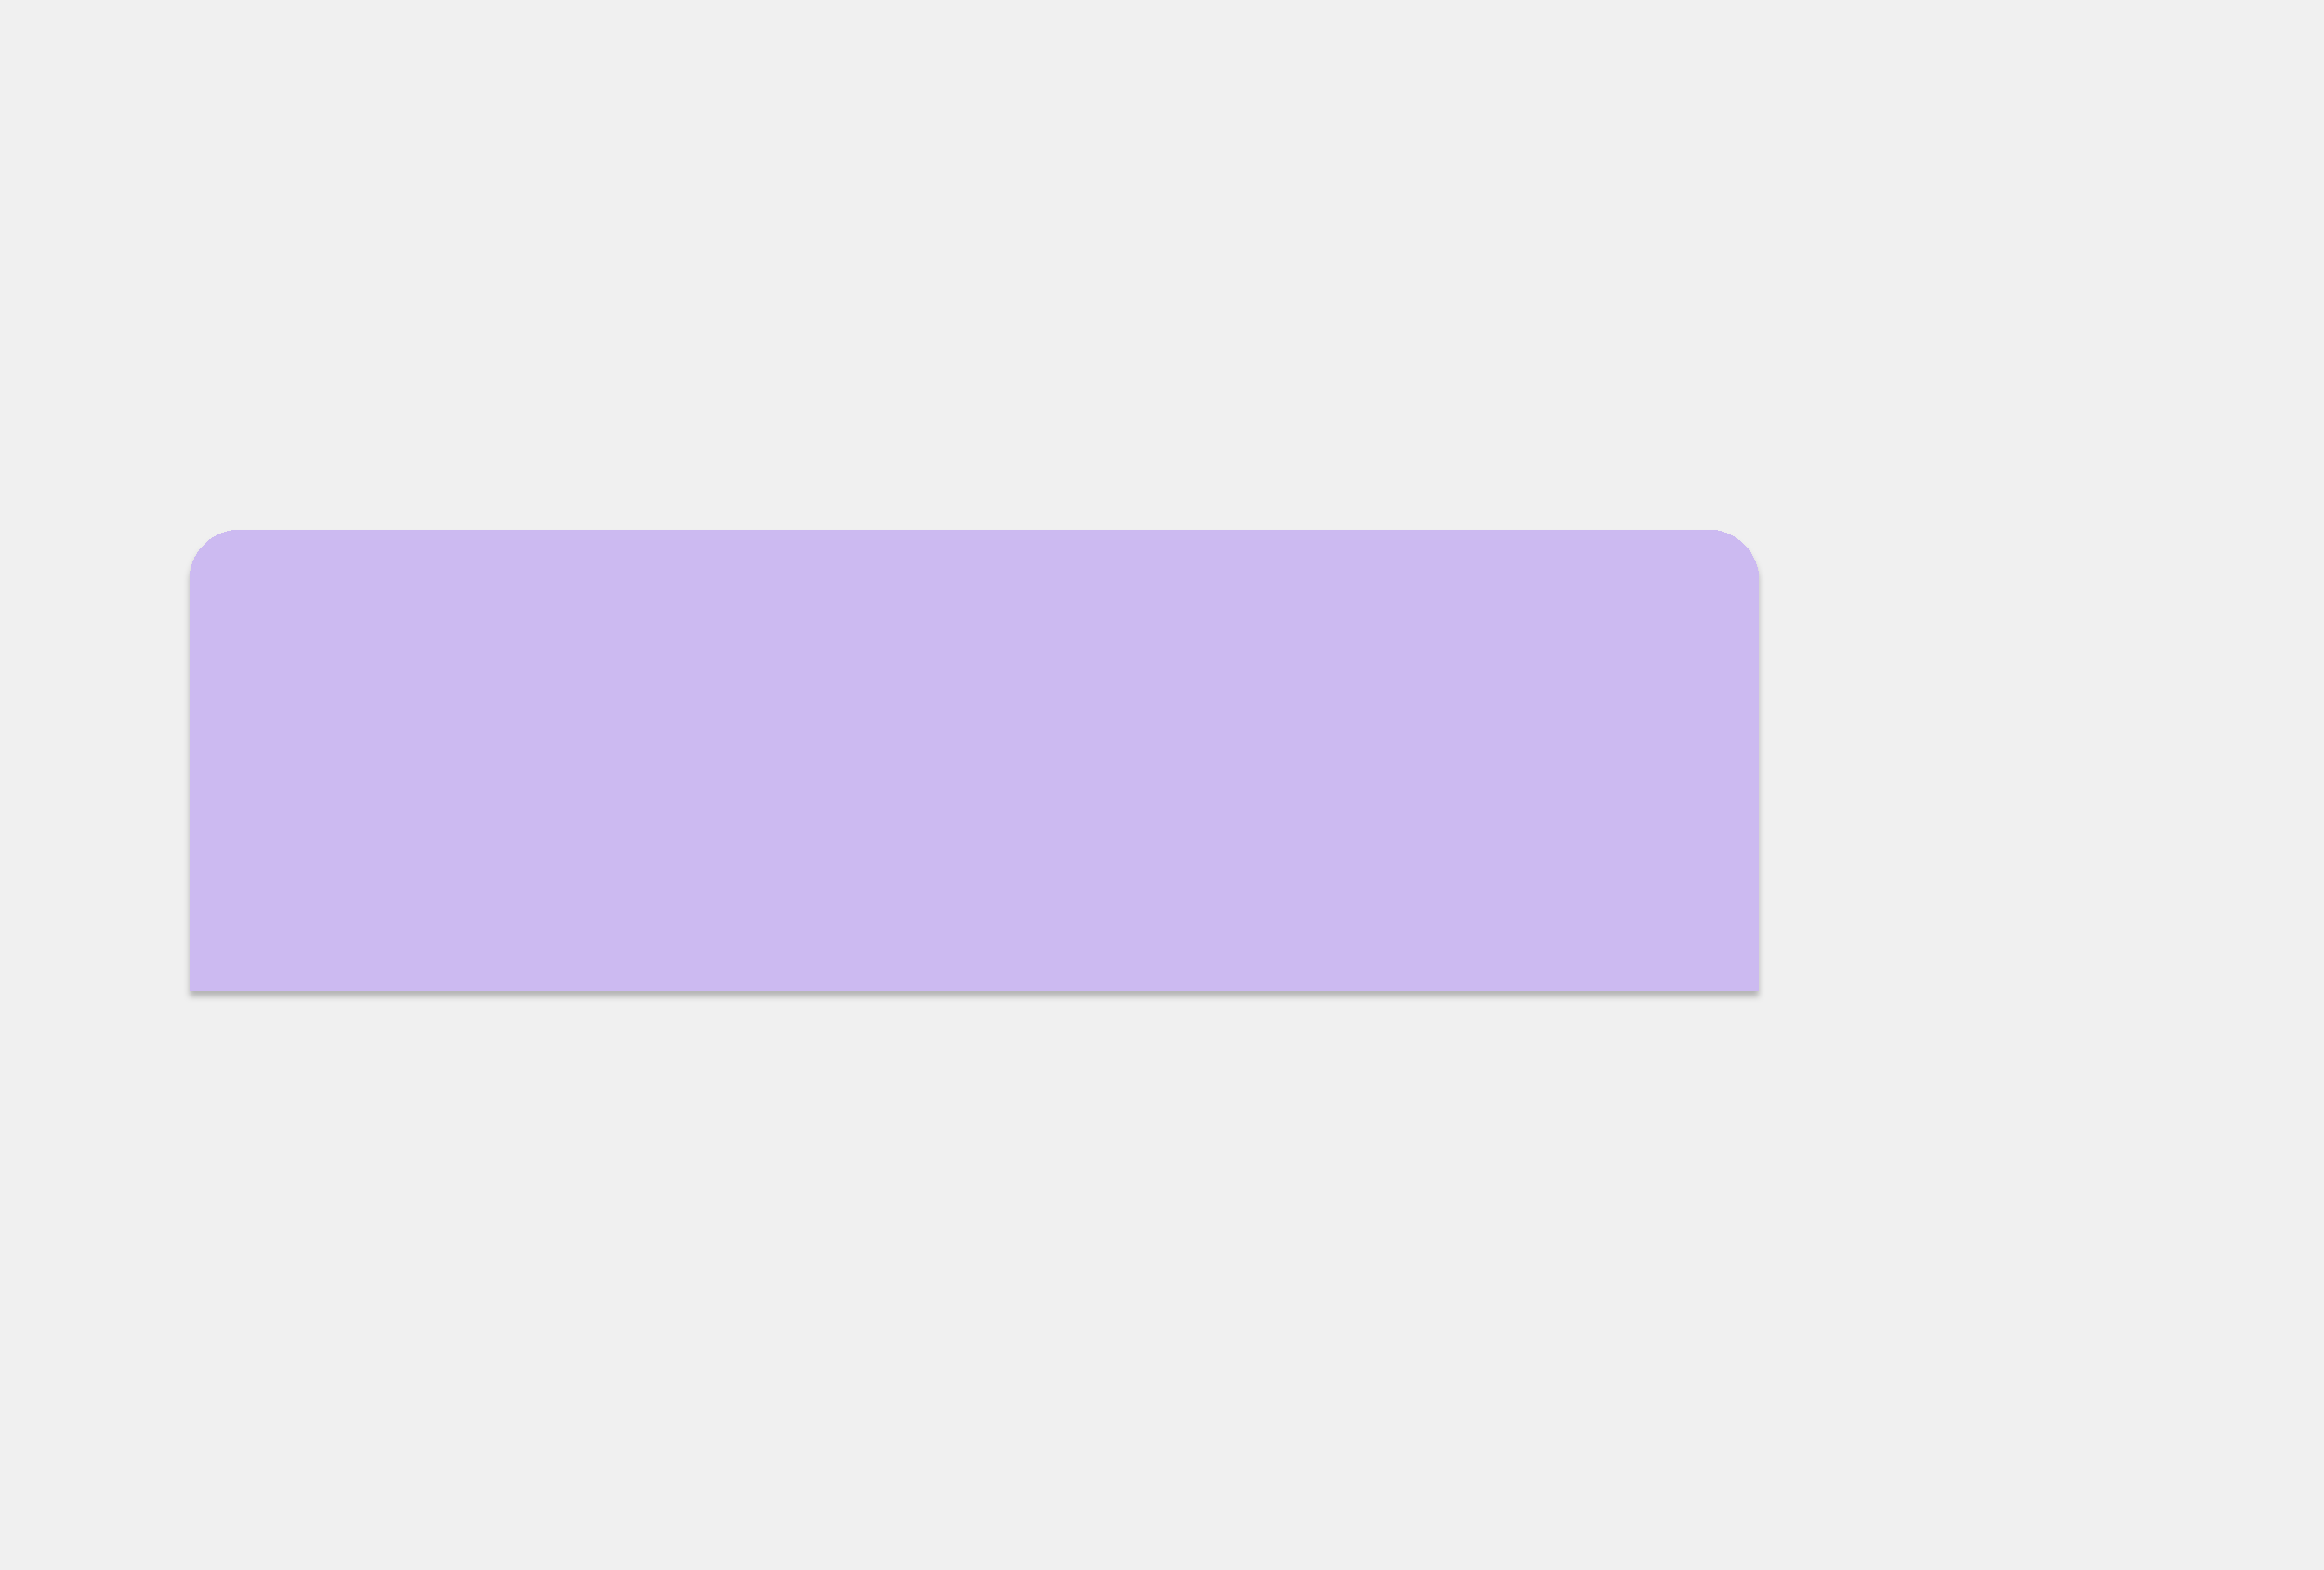
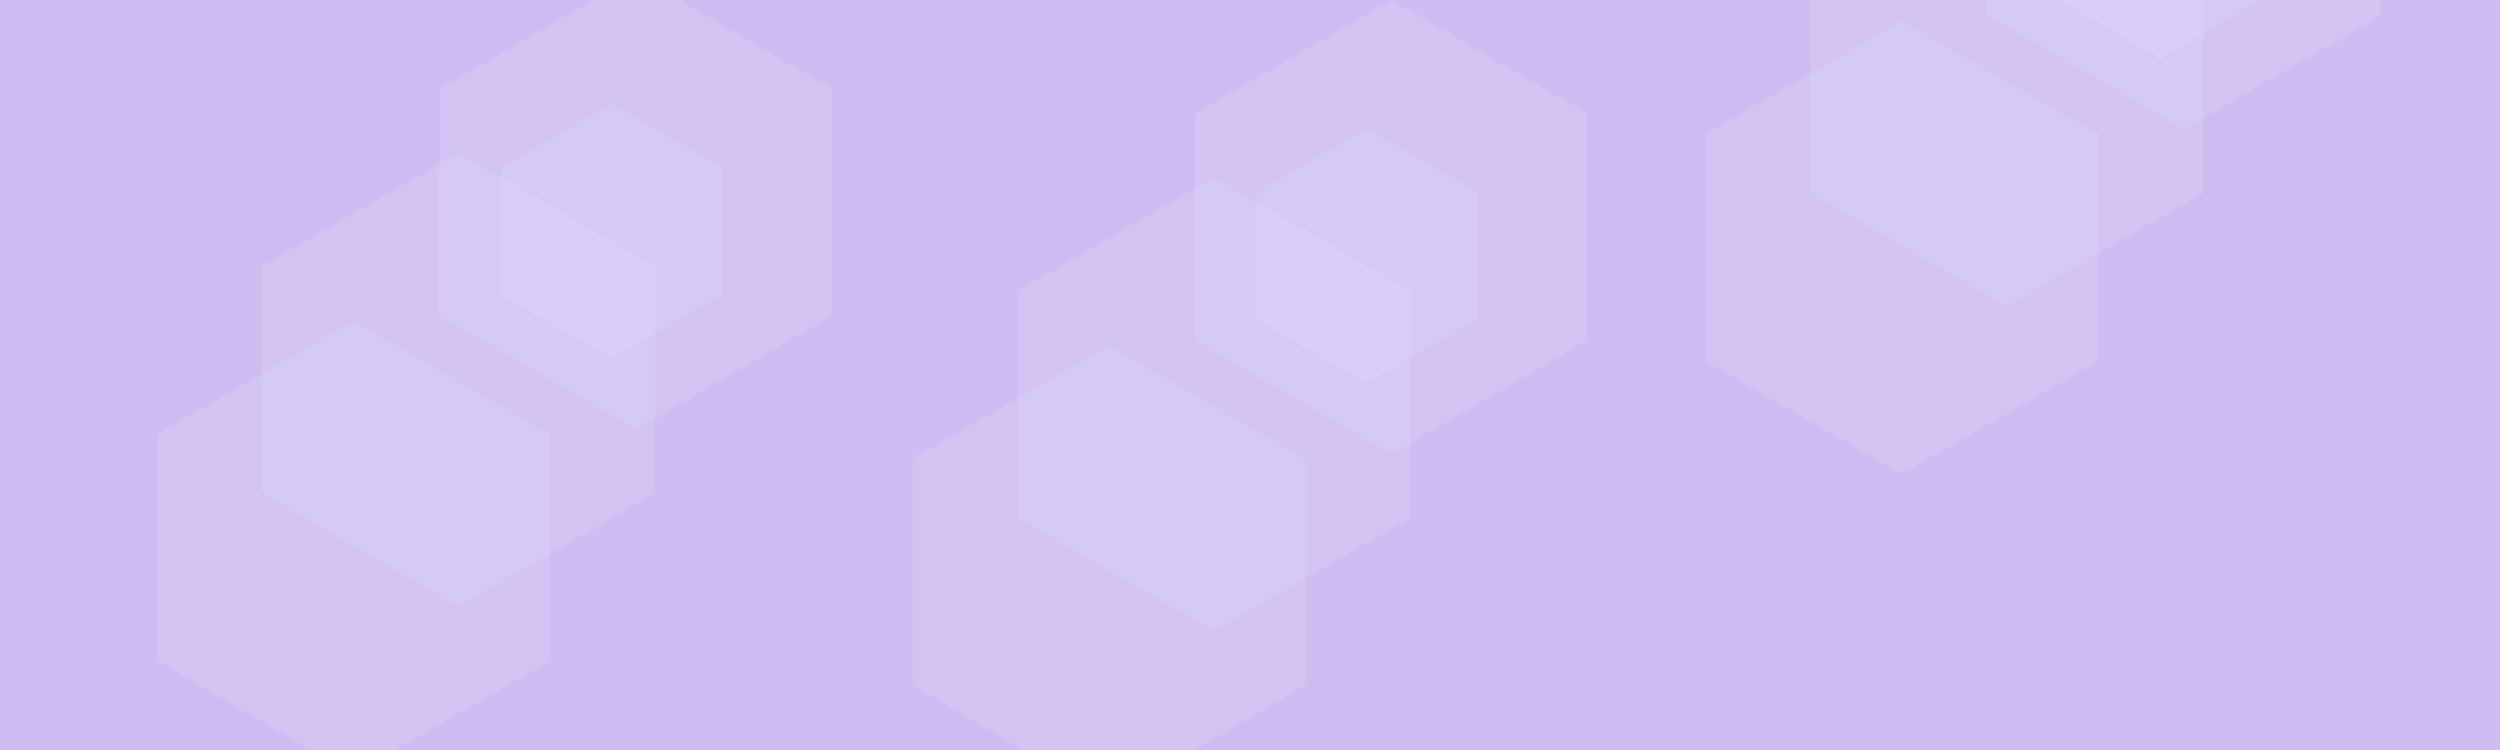
- <svg xmlns="http://www.w3.org/2000/svg" width="1646" height="1112" viewBox="0 0 1646 1112" fill="none">
-   <g filter="url(#filter0_d_1414_3)">
-     <path d="M134 411C134 391.118 150.118 375 170 375H1210C1229.88 375 1246 391.118 1246 411V702H134V411Z" fill="#966BF2" fill-opacity="0.4" shape-rendering="crispEdges" />
-   </g>
-   <mask id="mask0_1414_3" style="mask-type:luminance" maskUnits="userSpaceOnUse" x="86" y="340" width="346" height="410">
-     <path d="M86 340H432V750H86V340Z" fill="white" />
-   </mask>
-   <g mask="url(#mask0_1414_3)">
-     <mask id="mask1_1414_3" style="mask-type:luminance" maskUnits="userSpaceOnUse" x="-356" y="-70" width="1230" height="1230">
-       <path d="M873.457 -69.598H-355.343V1159.2H873.457V-69.598Z" fill="black" fill-opacity="0.5" />
-     </mask>
-     <g mask="url(#mask1_1414_3)">
-       <mask id="mask2_1414_3" style="mask-type:luminance" maskUnits="userSpaceOnUse" x="85" y="339" width="348" height="412">
-         <path d="M432.39 339.469H85.724V750.135H432.39V339.469Z" fill="white" />
-       </mask>
-       <g mask="url(#mask2_1414_3)">
-         <mask id="mask3_1414_3" style="mask-type:luminance" maskUnits="userSpaceOnUse" x="86" y="516" width="203" height="234">
-           <path d="M86 516.802H288.391V750H86V516.802Z" fill="white" />
-         </mask>
-         <g mask="url(#mask3_1414_3)">
-           <path d="M287.401 691.724V575.318L186.718 517.109L86.036 575.318V691.724L186.718 749.932L287.401 691.724Z" fill="#FFFAE0" fill-opacity="0.2" />
+ <svg xmlns="http://www.w3.org/2000/svg" width="2000" zoomAndPan="magnify" viewBox="0 0 1500 450" height="600" preserveAspectRatio="xMidYMid meet" version="1.0">
+   <defs>
+     <filter x="0%" y="0%" width="100%" height="100%" id="d9ccf744b2">
+       <feColorMatrix values="0 0 0 0 1 0 0 0 0 1 0 0 0 0 1 0 0 0 1 0" color-interpolation-filters="sRGB" />
+     </filter>
+     <clipPath id="192f84473e">
+       <path d="M 94.23 0 L 499.23 0 L 499.23 450 L 94.23 450 Z M 94.23 0 " clip-rule="nonzero" />
+     </clipPath>
+     <mask id="b9690a62ab">
+       <g filter="url(#d9ccf744b2)">
+         <rect x="-150" width="1800" fill="#000000" y="-45" height="540" fill-opacity="0.5" />
+       </g>
+     </mask>
+     <clipPath id="5d59df8b2e">
+       <path d="M 0.23 191 L 237 191 L 237 450 L 0.23 450 Z M 0.23 191 " clip-rule="nonzero" />
+     </clipPath>
+     <mask id="1ec3f9b972">
+       <g filter="url(#d9ccf744b2)">
+         <rect x="-424" width="2160" fill="#000000" y="-99" height="648" fill-opacity="0.2" />
+       </g>
+     </mask>
+     <clipPath id="1ba7c5739e">
+       <path d="M 0.23 1 L 236.48 1 L 236.48 259 L 0.23 259 Z M 0.23 1 " clip-rule="nonzero" />
+     </clipPath>
+     <clipPath id="b3e5b4bdc6">
+       <rect x="0" width="237" y="0" height="259" />
+     </clipPath>
+     <mask id="4bdc28e9ca">
+       <g filter="url(#d9ccf744b2)">
+         <rect x="-424" width="2160" fill="#000000" y="-99" height="648" fill-opacity="0.2" />
+       </g>
+     </mask>
+     <clipPath id="d39c80edf7">
+       <rect x="0" width="238" y="0" height="275" />
+     </clipPath>
+     <clipPath id="a103a94a63">
+       <path d="M 169 0 L 405.23 0 L 405.23 259 L 169 259 Z M 169 0 " clip-rule="nonzero" />
+     </clipPath>
+     <mask id="6eb3bfe9ca">
+       <g filter="url(#d9ccf744b2)">
+         <rect x="-424" width="2160" fill="#000000" y="-99" height="648" fill-opacity="0.2" />
+       </g>
+     </mask>
+     <clipPath id="69f18a72e8">
+       <path d="M 0.281 0 L 236.23 0 L 236.23 258 L 0.281 258 Z M 0.281 0 " clip-rule="nonzero" />
+     </clipPath>
+     <clipPath id="420803250c">
+       <rect x="0" width="237" y="0" height="259" />
+     </clipPath>
+     <mask id="ef776fd72e">
+       <g filter="url(#d9ccf744b2)">
+         <rect x="-424" width="2160" fill="#000000" y="-99" height="648" fill-opacity="0.2" />
+       </g>
+     </mask>
+     <clipPath id="dd2f5be92c">
+       <path d="M 1 1 L 135 1 L 135 154.52 L 1 154.52 Z M 1 1 " clip-rule="nonzero" />
+     </clipPath>
+     <clipPath id="3901245a80">
+       <rect x="0" width="136" y="0" height="155" />
+     </clipPath>
+     <clipPath id="8bebfb6462">
+       <rect x="0" width="406" y="0" height="450" />
+     </clipPath>
+     <clipPath id="801084ffec">
+       <path d="M 547.43 0 L 952.43 0 L 952.43 450 L 547.43 450 Z M 547.43 0 " clip-rule="nonzero" />
+     </clipPath>
+     <mask id="d1fa802168">
+       <g filter="url(#d9ccf744b2)">
+         <rect x="-150" width="1800" fill="#000000" y="-45" height="540" fill-opacity="0.5" />
+       </g>
+     </mask>
+     <clipPath id="052af45f55">
+       <path d="M 0.43 206 L 237 206 L 237 450 L 0.43 450 Z M 0.43 206 " clip-rule="nonzero" />
+     </clipPath>
+     <mask id="8d6db4d4f2">
+       <g filter="url(#d9ccf744b2)">
+         <rect x="-877" width="2160" fill="#000000" y="-99" height="648" fill-opacity="0.2" />
+       </g>
+     </mask>
+     <clipPath id="5767d2ad1a">
+       <path d="M 0.43 1 L 236.84 1 L 236.84 244 L 0.43 244 Z M 0.43 1 " clip-rule="nonzero" />
+     </clipPath>
+     <clipPath id="5a4e0a2aa4">
+       <rect x="0" width="237" y="0" height="244" />
+     </clipPath>
+     <mask id="70f4cbf51b">
+       <g filter="url(#d9ccf744b2)">
+         <rect x="-877" width="2160" fill="#000000" y="-99" height="648" fill-opacity="0.2" />
+       </g>
+     </mask>
+     <clipPath id="dcd88945b0">
+       <path d="M 1 1 L 237.719 1 L 237.719 274 L 1 274 Z M 1 1 " clip-rule="nonzero" />
+     </clipPath>
+     <clipPath id="1ed6563591">
+       <rect x="0" width="238" y="0" height="275" />
+     </clipPath>
+     <clipPath id="aa6feb6d2b">
+       <path d="M 169 0 L 405.43 0 L 405.43 274 L 169 274 Z M 169 0 " clip-rule="nonzero" />
+     </clipPath>
+     <mask id="9dbbac39aa">
+       <g filter="url(#d9ccf744b2)">
+         <rect x="-877" width="2160" fill="#000000" y="-99" height="648" fill-opacity="0.2" />
+       </g>
+     </mask>
+     <clipPath id="5b98be402c">
+       <path d="M 0.398 0 L 236.43 0 L 236.43 273 L 0.398 273 Z M 0.398 0 " clip-rule="nonzero" />
+     </clipPath>
+     <clipPath id="4bc6a4b77e">
+       <rect x="0" width="237" y="0" height="274" />
+     </clipPath>
+     <mask id="f91256b97d">
+       <g filter="url(#d9ccf744b2)">
+         <rect x="-877" width="2160" fill="#000000" y="-99" height="648" fill-opacity="0.2" />
+       </g>
+     </mask>
+     <clipPath id="cf13d87cc4">
+       <path d="M 1 0.078 L 134 0.078 L 134 154 L 1 154 Z M 1 0.078 " clip-rule="nonzero" />
+     </clipPath>
+     <clipPath id="0244ef653c">
+       <rect x="0" width="135" y="0" height="155" />
+     </clipPath>
+     <clipPath id="a26700c48f">
+       <rect x="0" width="406" y="0" height="450" />
+     </clipPath>
+     <clipPath id="a36b1e9df0">
+       <path d="M 1023.152 0 L 1428.152 0 L 1428.152 285.152 L 1023.152 285.152 Z M 1023.152 0 " clip-rule="nonzero" />
+     </clipPath>
+     <mask id="6c2a96bf23">
+       <g filter="url(#d9ccf744b2)">
+         <rect x="-150" width="1800" fill="#000000" y="-45" height="540" fill-opacity="0.5" />
+       </g>
+     </mask>
+     <clipPath id="2b89786a3f">
+       <path d="M 0.152 11 L 237 11 L 237 285.121 L 0.152 285.121 Z M 0.152 11 " clip-rule="nonzero" />
+     </clipPath>
+     <mask id="1a63842659">
+       <g filter="url(#d9ccf744b2)">
+         <rect x="-1353" width="2160" fill="#000000" y="-99" height="648" fill-opacity="0.2" />
+       </g>
+     </mask>
+     <clipPath id="deb8c2ea74">
+       <path d="M 0.152 1 L 236 1 L 236 274 L 0.152 274 Z M 0.152 1 " clip-rule="nonzero" />
+     </clipPath>
+     <clipPath id="a9e3aba71f">
+       <rect x="0" width="237" y="0" height="275" />
+     </clipPath>
+     <mask id="16579cbb9b">
+       <g filter="url(#d9ccf744b2)">
+         <rect x="-1353" width="2160" fill="#000000" y="-99" height="648" fill-opacity="0.2" />
+       </g>
+     </mask>
+     <clipPath id="e5c92b6f70">
+       <path d="M 1 0 L 237 0 L 237 184 L 1 184 Z M 1 0 " clip-rule="nonzero" />
+     </clipPath>
+     <clipPath id="41e75c46e1">
+       <rect x="0" width="238" y="0" height="185" />
+     </clipPath>
+     <clipPath id="16a9130239">
+       <path d="M 169 0 L 405.152 0 L 405.152 79 L 169 79 Z M 169 0 " clip-rule="nonzero" />
+     </clipPath>
+     <mask id="ae57abc5df">
+       <g filter="url(#d9ccf744b2)">
+         <rect x="-1353" width="2160" fill="#000000" y="-99" height="648" fill-opacity="0.2" />
+       </g>
+     </mask>
+     <clipPath id="f00b539908">
+       <path d="M 0.078 0 L 236.152 0 L 236.152 78 L 0.078 78 Z M 0.078 0 " clip-rule="nonzero" />
+     </clipPath>
+     <clipPath id="32d3caeba7">
+       <rect x="0" width="237" y="0" height="79" />
+     </clipPath>
+     <mask id="c0a21f2ca2">
+       <g filter="url(#d9ccf744b2)">
+         <rect x="-1353" width="2160" fill="#000000" y="-99" height="648" fill-opacity="0.2" />
+       </g>
+     </mask>
+     <clipPath id="35c3070a9c">
+       <path d="M 1 0 L 135 0 L 135 35.52 L 1 35.52 Z M 1 0 " clip-rule="nonzero" />
+     </clipPath>
+     <clipPath id="41fb046ec3">
+       <rect x="0" width="136" y="0" height="36" />
+     </clipPath>
+     <clipPath id="7d7daceb89">
+       <rect x="0" width="406" y="0" height="286" />
+     </clipPath>
+   </defs>
+   <rect x="-150" width="1800" fill="#ffffff" y="-45" height="540" fill-opacity="1" />
+   <rect x="-150" width="1800" fill="#cebdf3" y="-45" height="540" fill-opacity="1" />
+   <g clip-path="url(#192f84473e)">
+     <g mask="url(#b9690a62ab)">
+       <g transform="matrix(1, 0, 0, 1, 94, 0)">
+         <g clip-path="url(#8bebfb6462)">
+           <g clip-path="url(#5d59df8b2e)">
+             <g mask="url(#1ec3f9b972)">
+               <g transform="matrix(1, 0, 0, 1, -0.000000000000014211, 191)">
+                 <g clip-path="url(#b3e5b4bdc6)">
+                   <g clip-path="url(#1ba7c5739e)">
+                     <path fill="#ffffff" d="M 236.051 205.57 L 236.051 69.441 L 118.16 1.379 L 0.273 69.441 L 0.273 205.57 L 118.16 273.633 Z M 236.051 205.57 " fill-opacity="1" fill-rule="nonzero" />
+                   </g>
+                 </g>
+               </g>
+             </g>
+           </g>
+           <g mask="url(#4bdc28e9ca)">
+             <g transform="matrix(1, 0, 0, 1, 62, 90)">
+               <g clip-path="url(#d39c80edf7)">
+                 <path fill="#ffffff" d="M 236.977 205.891 L 236.977 69.766 L 119.086 1.699 L 1.195 69.766 L 1.195 205.891 L 119.086 273.953 Z M 236.977 205.891 " fill-opacity="1" fill-rule="nonzero" />
+               </g>
+             </g>
+           </g>
+           <g clip-path="url(#a103a94a63)">
+             <g mask="url(#6eb3bfe9ca)">
+               <g transform="matrix(1, 0, 0, 1, 169, 0)">
+                 <g clip-path="url(#420803250c)">
+                   <g clip-path="url(#69f18a72e8)">
+                     <path fill="#ffffff" d="M 236.422 189.441 L 236.422 53.316 L 118.535 -14.746 L 0.645 53.316 L 0.645 189.441 L 118.535 257.508 Z M 236.422 189.441 " fill-opacity="1" fill-rule="nonzero" />
+                   </g>
+                 </g>
+               </g>
+             </g>
+           </g>
+           <g mask="url(#ef776fd72e)">
+             <g transform="matrix(1, 0, 0, 1, 205, 61)">
+               <g clip-path="url(#3901245a80)">
+                 <g clip-path="url(#dd2f5be92c)">
+                   <path fill="#ffffff" d="M 134.352 115.805 L 134.352 39.352 L 68.145 1.125 L 1.938 39.352 L 1.938 115.805 L 68.145 154.031 Z M 134.352 115.805 " fill-opacity="1" fill-rule="nonzero" />
+                 </g>
+               </g>
+             </g>
+           </g>
        </g>
-         <path d="M341.146 605.63V489.219L240.459 431.01L139.776 489.219V605.63L240.459 663.833L341.146 605.63Z" fill="#FFFAE0" fill-opacity="0.2" />
-         <mask id="mask4_1414_3" style="mask-type:luminance" maskUnits="userSpaceOnUse" x="229" y="340" width="203" height="233">
-           <path d="M229.724 340H432V572.802H229.724V340Z" fill="white" />
-         </mask>
-         <g mask="url(#mask4_1414_3)">
-           <path d="M432.057 514.599V398.188L331.37 339.984L230.688 398.188V514.599L331.37 572.802L432.057 514.599Z" fill="#FFFAE0" fill-opacity="0.2" />
-         </g>
-         <path d="M375.625 503.792V438.412L319.084 405.724L262.542 438.412V503.792L319.084 536.485L375.625 503.792Z" fill="#FFFAE0" fill-opacity="0.2" />
      </g>
    </g>
  </g>
-   <mask id="mask5_1414_3" style="mask-type:luminance" maskUnits="userSpaceOnUse" x="548" y="275" width="346" height="410">
-     <path d="M548 275H894V685H548V275Z" fill="white" />
-   </mask>
-   <g mask="url(#mask5_1414_3)">
-     <mask id="mask6_1414_3" style="mask-type:luminance" maskUnits="userSpaceOnUse" x="106" y="-135" width="1230" height="1230">
-       <path d="M1335.46 -134.598H106.657V1094.2H1335.46V-134.598Z" fill="black" fill-opacity="0.5" />
-     </mask>
-     <g mask="url(#mask6_1414_3)">
-       <mask id="mask7_1414_3" style="mask-type:luminance" maskUnits="userSpaceOnUse" x="547" y="274" width="348" height="412">
-         <path d="M894.39 274.469H547.724V685.135H894.39V274.469Z" fill="white" />
-       </mask>
-       <g mask="url(#mask7_1414_3)">
-         <mask id="mask8_1414_3" style="mask-type:luminance" maskUnits="userSpaceOnUse" x="548" y="451" width="203" height="234">
-           <path d="M548 451.802H750.391V685H548V451.802Z" fill="white" />
-         </mask>
-         <g mask="url(#mask8_1414_3)">
-           <path d="M749.401 626.724V510.318L648.718 452.109L548.036 510.318V626.724L648.718 684.932L749.401 626.724Z" fill="#FFFAE0" fill-opacity="0.25" />
+   <g clip-path="url(#801084ffec)">
+     <g mask="url(#d1fa802168)">
+       <g transform="matrix(1, 0, 0, 1, 547, 0)">
+         <g clip-path="url(#a26700c48f)">
+           <g clip-path="url(#052af45f55)">
+             <g mask="url(#8d6db4d4f2)">
+               <g transform="matrix(1, 0, 0, 1, -0.000000000000113687, 206)">
+                 <g clip-path="url(#5a4e0a2aa4)">
+                   <g clip-path="url(#5767d2ad1a)">
+                     <path fill="#ffffff" d="M 236.25 205.414 L 236.25 69.289 L 118.359 1.227 L 0.473 69.289 L 0.473 205.414 L 118.359 273.48 Z M 236.25 205.414 " fill-opacity="1" fill-rule="nonzero" />
+                   </g>
+                 </g>
+               </g>
+             </g>
+           </g>
+           <g mask="url(#70f4cbf51b)">
+             <g transform="matrix(1, 0, 0, 1, 62, 105)">
+               <g clip-path="url(#1ed6563591)">
+                 <g clip-path="url(#dcd88945b0)">
+                   <path fill="#ffffff" d="M 237.176 205.738 L 237.176 69.609 L 119.285 1.547 L 1.395 69.609 L 1.395 205.738 L 119.285 273.801 Z M 237.176 205.738 " fill-opacity="1" fill-rule="nonzero" />
+                 </g>
+               </g>
+             </g>
+           </g>
+           <g clip-path="url(#aa6feb6d2b)">
+             <g mask="url(#9dbbac39aa)">
+               <g transform="matrix(1, 0, 0, 1, 169, 0)">
+                 <g clip-path="url(#4bc6a4b77e)">
+                   <g clip-path="url(#5b98be402c)">
+                     <path fill="#ffffff" d="M 236.621 204.289 L 236.621 68.164 L 118.734 0.098 L 0.844 68.164 L 0.844 204.289 L 118.734 272.352 Z M 236.621 204.289 " fill-opacity="1" fill-rule="nonzero" />
+                   </g>
+                 </g>
+               </g>
+             </g>
+           </g>
+           <g mask="url(#f91256b97d)">
+             <g transform="matrix(1, 0, 0, 1, 206, 76)">
+               <g clip-path="url(#0244ef653c)">
+                 <g clip-path="url(#cf13d87cc4)">
+                   <path fill="#ffffff" d="M 133.551 115.652 L 133.551 39.199 L 67.344 0.973 L 1.137 39.199 L 1.137 115.652 L 67.344 153.879 Z M 133.551 115.652 " fill-opacity="1" fill-rule="nonzero" />
+                 </g>
+               </g>
+             </g>
+           </g>
        </g>
-         <path d="M803.146 540.63V424.219L702.459 366.01L601.776 424.219V540.63L702.459 598.833L803.146 540.63Z" fill="#FFFAE0" fill-opacity="0.25" />
-         <mask id="mask9_1414_3" style="mask-type:luminance" maskUnits="userSpaceOnUse" x="691" y="275" width="203" height="233">
-           <path d="M691.724 275H894V507.802H691.724V275Z" fill="white" />
-         </mask>
-         <g mask="url(#mask9_1414_3)">
-           <path d="M894.057 449.599V333.188L793.37 274.984L692.688 333.188V449.599L793.37 507.802L894.057 449.599Z" fill="#FFFAE0" fill-opacity="0.25" />
-         </g>
-         <path d="M837.625 438.792V373.412L781.084 340.724L724.542 373.412V438.792L781.084 471.485L837.625 438.792Z" fill="#FFFAE0" fill-opacity="0.25" />
      </g>
    </g>
  </g>
-   <mask id="mask10_1414_3" style="mask-type:luminance" maskUnits="userSpaceOnUse" x="922" y="315" width="346" height="410">
-     <path d="M922 315H1268V725H922V315Z" fill="white" />
-   </mask>
-   <g mask="url(#mask10_1414_3)">
-     <mask id="mask11_1414_3" style="mask-type:luminance" maskUnits="userSpaceOnUse" x="480" y="-95" width="1230" height="1230">
-       <path d="M1709.46 -94.598H480.657V1134.2H1709.46V-94.598Z" fill="black" fill-opacity="0.5" />
-     </mask>
-     <g mask="url(#mask11_1414_3)">
-       <mask id="mask12_1414_3" style="mask-type:luminance" maskUnits="userSpaceOnUse" x="921" y="314" width="348" height="412">
-         <path d="M1268.39 314.469H921.724V725.135H1268.39V314.469Z" fill="white" />
-       </mask>
-       <g mask="url(#mask12_1414_3)">
-         <mask id="mask13_1414_3" style="mask-type:luminance" maskUnits="userSpaceOnUse" x="922" y="491" width="203" height="234">
-           <path d="M922 491.802H1124.39V725H922V491.802Z" fill="white" />
-         </mask>
-         <g mask="url(#mask13_1414_3)">
-           <path d="M1123.4 666.724V550.318L1022.72 492.109L922.036 550.318V666.724L1022.72 724.932L1123.4 666.724Z" fill="#FFFAE0" fill-opacity="0.2" />
+   <g clip-path="url(#a36b1e9df0)">
+     <g mask="url(#6c2a96bf23)">
+       <g transform="matrix(1, 0, 0, 1, 1023, 0)">
+         <g clip-path="url(#7d7daceb89)">
+           <g clip-path="url(#2b89786a3f)">
+             <g mask="url(#1a63842659)">
+               <g transform="matrix(1, 0, 0, 1, -0.000000000000227374, 11)">
+                 <g clip-path="url(#a9e3aba71f)">
+                   <g clip-path="url(#deb8c2ea74)">
+                     <path fill="#ffffff" d="M 235.973 205.57 L 235.973 69.441 L 118.086 1.379 L 0.195 69.441 L 0.195 205.57 L 118.086 273.633 Z M 235.973 205.57 " fill-opacity="1" fill-rule="nonzero" />
+                   </g>
+                 </g>
+               </g>
+             </g>
+           </g>
+           <g mask="url(#16579cbb9b)">
+             <g transform="matrix(1, 0, 0, 1, 62, 0)">
+               <g clip-path="url(#41e75c46e1)">
+                 <g clip-path="url(#e5c92b6f70)">
+                   <path fill="#ffffff" d="M 236.898 115.891 L 236.898 -20.234 L 119.008 -88.301 L 1.121 -20.234 L 1.121 115.891 L 119.008 183.953 Z M 236.898 115.891 " fill-opacity="1" fill-rule="nonzero" />
+                 </g>
+               </g>
+             </g>
+           </g>
+           <g clip-path="url(#16a9130239)">
+             <g mask="url(#ae57abc5df)">
+               <g transform="matrix(1, 0, 0, 1, 169, 0)">
+                 <g clip-path="url(#32d3caeba7)">
+                   <g clip-path="url(#f00b539908)">
+                     <path fill="#ffffff" d="M 236.344 9.441 L 236.344 -126.684 L 118.457 -194.746 L 0.566 -126.684 L 0.566 9.441 L 118.457 77.508 Z M 236.344 9.441 " fill-opacity="1" fill-rule="nonzero" />
+                   </g>
+                 </g>
+               </g>
+             </g>
+           </g>
+           <g mask="url(#c0a21f2ca2)">
+             <g transform="matrix(1, 0, 0, 1, 205, 0)">
+               <g clip-path="url(#41fb046ec3)">
+                 <g clip-path="url(#35c3070a9c)">
+                   <path fill="#ffffff" d="M 134.273 -3.195 L 134.273 -79.648 L 68.066 -117.875 L 1.859 -79.648 L 1.859 -3.195 L 68.066 35.031 Z M 134.273 -3.195 " fill-opacity="1" fill-rule="nonzero" />
+                 </g>
+               </g>
+             </g>
+           </g>
        </g>
-         <path d="M1177.15 580.63V464.219L1076.46 406.01L975.776 464.219V580.63L1076.46 638.833L1177.15 580.63Z" fill="#FFFAE0" fill-opacity="0.2" />
-         <mask id="mask14_1414_3" style="mask-type:luminance" maskUnits="userSpaceOnUse" x="1065" y="315" width="203" height="233">
-           <path d="M1065.72 315H1268V547.802H1065.72V315Z" fill="white" />
-         </mask>
-         <g mask="url(#mask14_1414_3)">
-           <path d="M1268.06 489.599V373.188L1167.37 314.984L1066.69 373.188V489.599L1167.37 547.802L1268.06 489.599Z" fill="#FFFAE0" fill-opacity="0.2" />
-         </g>
-         <path d="M1211.63 478.792V413.412L1155.08 380.724L1098.54 413.412V478.792L1155.08 511.485L1211.63 478.792Z" fill="#FFFAE0" fill-opacity="0.2" />
      </g>
    </g>
  </g>
-   <defs>
-     <filter id="filter0_d_1414_3" x="130" y="375" width="1120" height="335" filterUnits="userSpaceOnUse" color-interpolation-filters="sRGB">
-       <feFlood flood-opacity="0" result="BackgroundImageFix" />
-       <feColorMatrix in="SourceAlpha" type="matrix" values="0 0 0 0 0 0 0 0 0 0 0 0 0 0 0 0 0 0 127 0" result="hardAlpha" />
-       <feOffset dy="4" />
-       <feGaussianBlur stdDeviation="2" />
-       <feComposite in2="hardAlpha" operator="out" />
-       <feColorMatrix type="matrix" values="0 0 0 0 0 0 0 0 0 0 0 0 0 0 0 0 0 0 0.25 0" />
-       <feBlend mode="normal" in2="BackgroundImageFix" result="effect1_dropShadow_1414_3" />
-       <feBlend mode="normal" in="SourceGraphic" in2="effect1_dropShadow_1414_3" result="shape" />
-     </filter>
-   </defs>
</svg>
